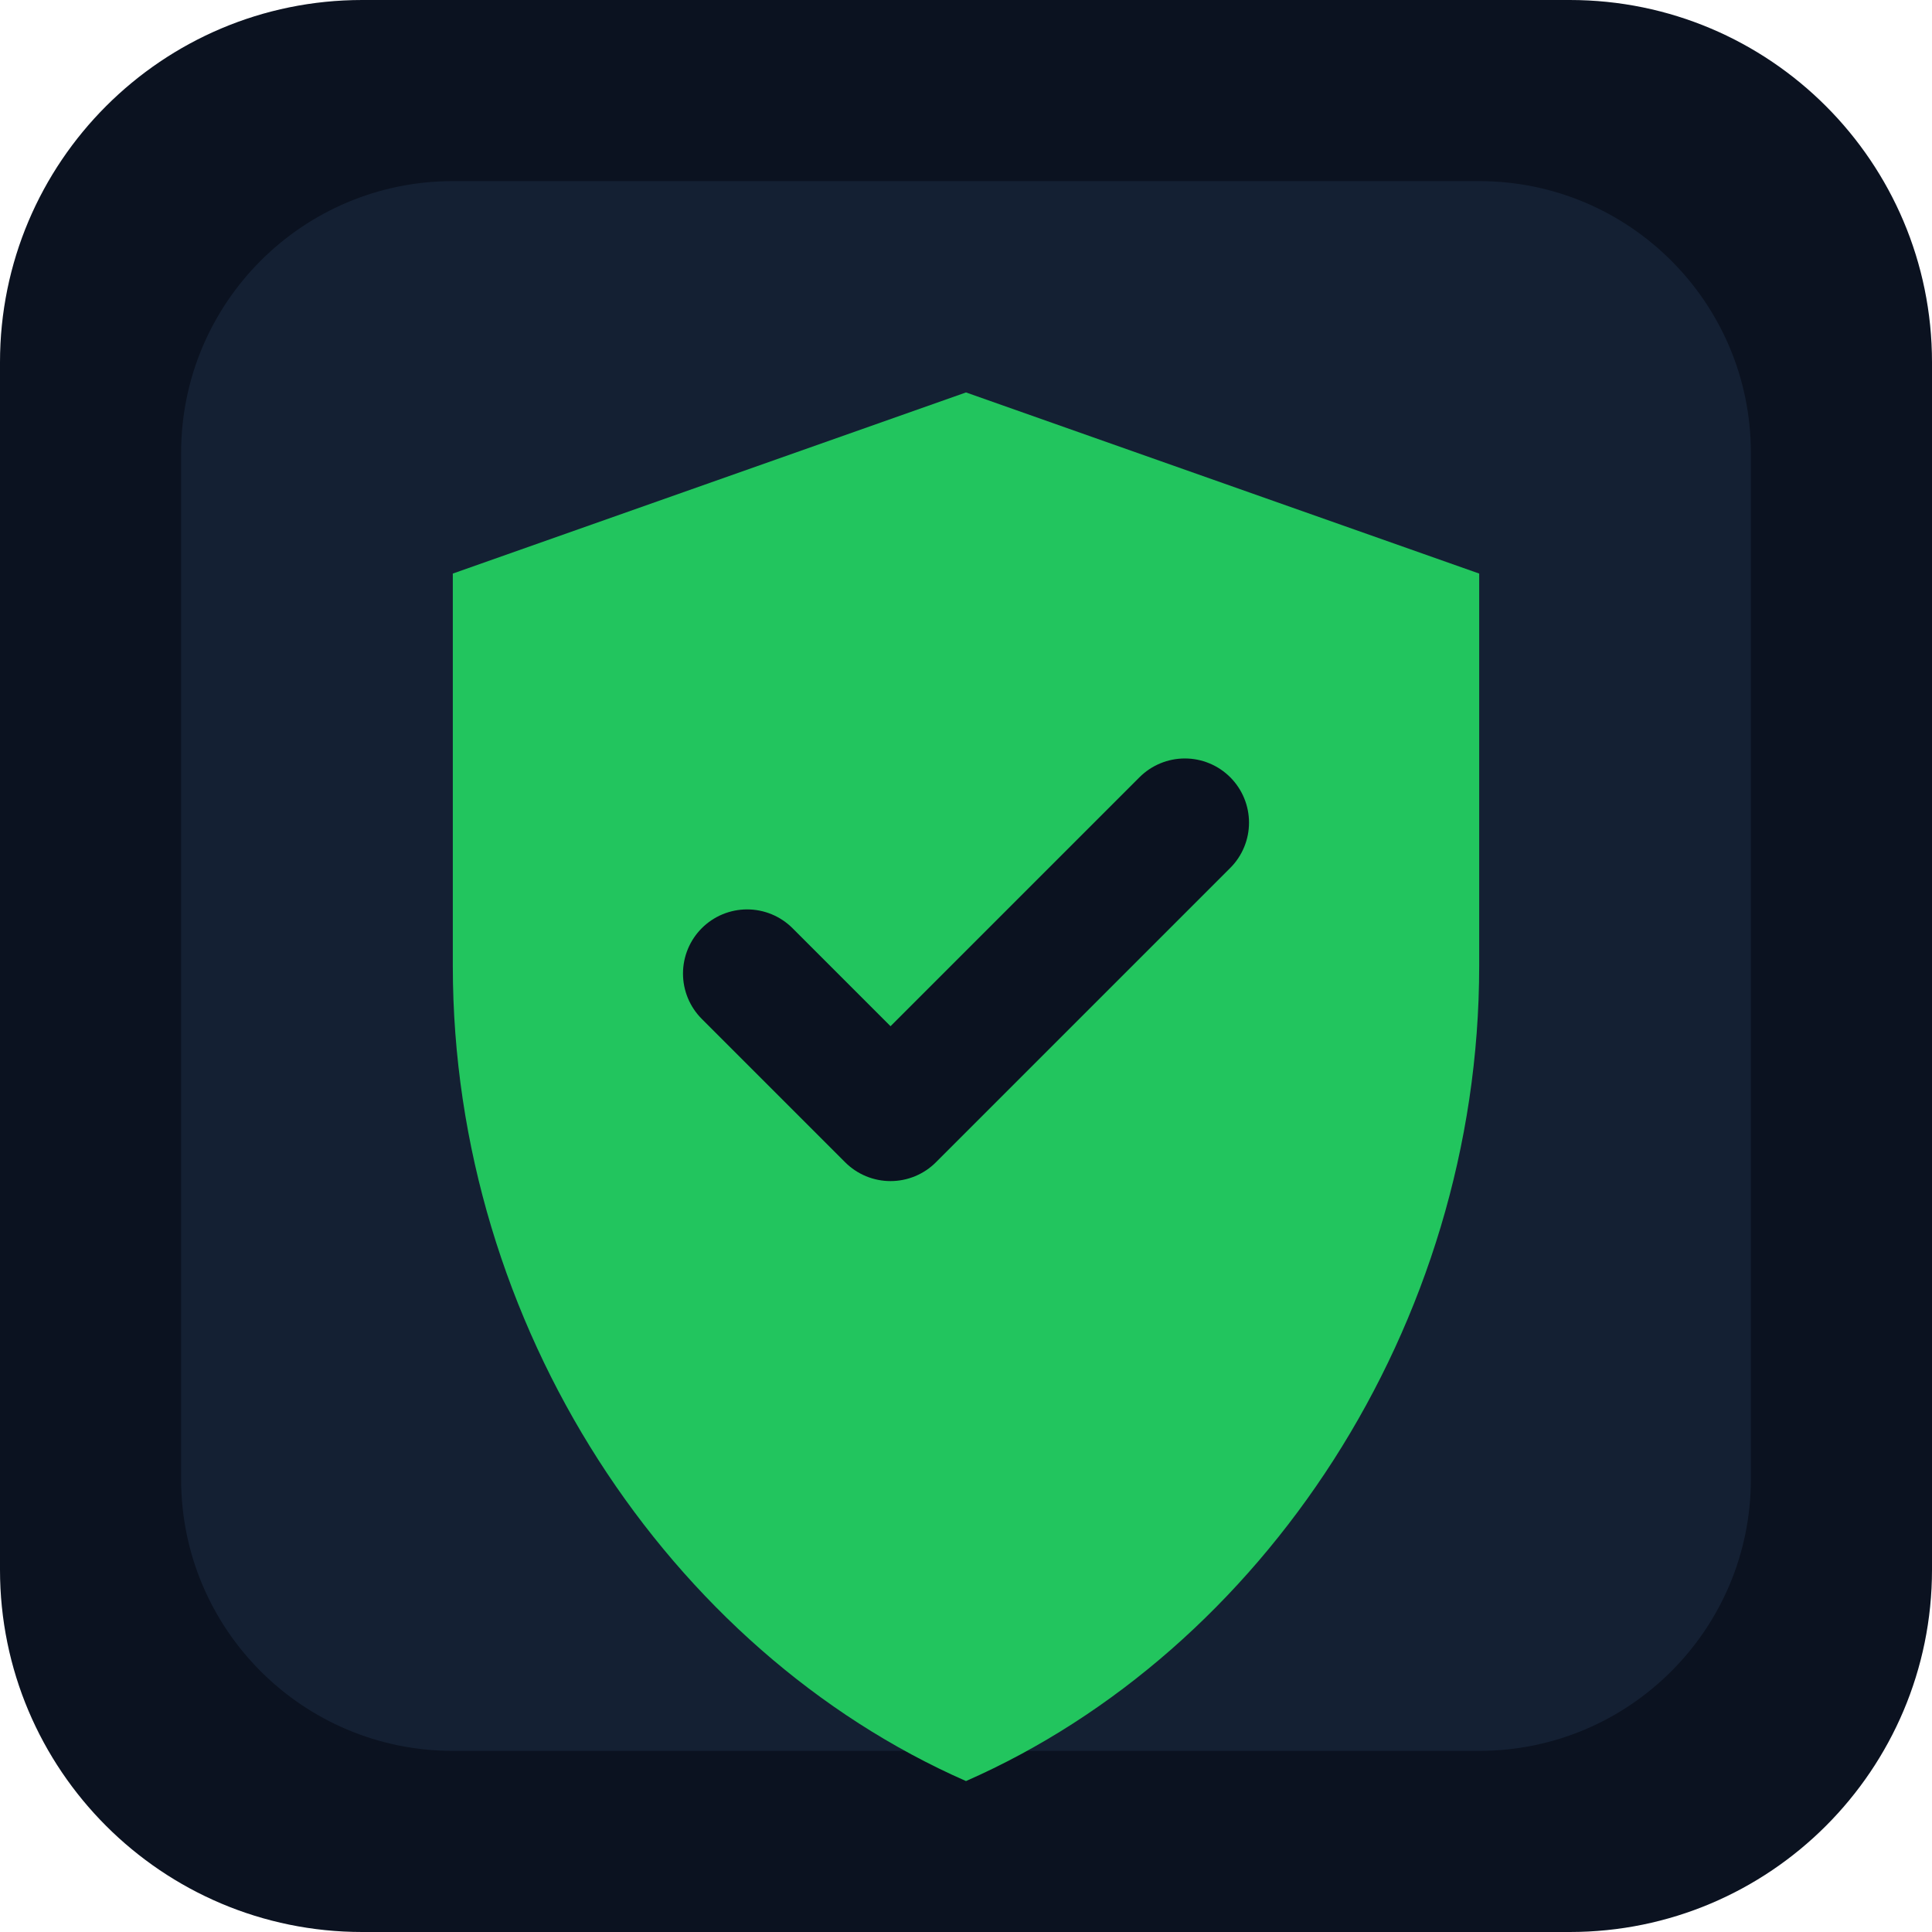
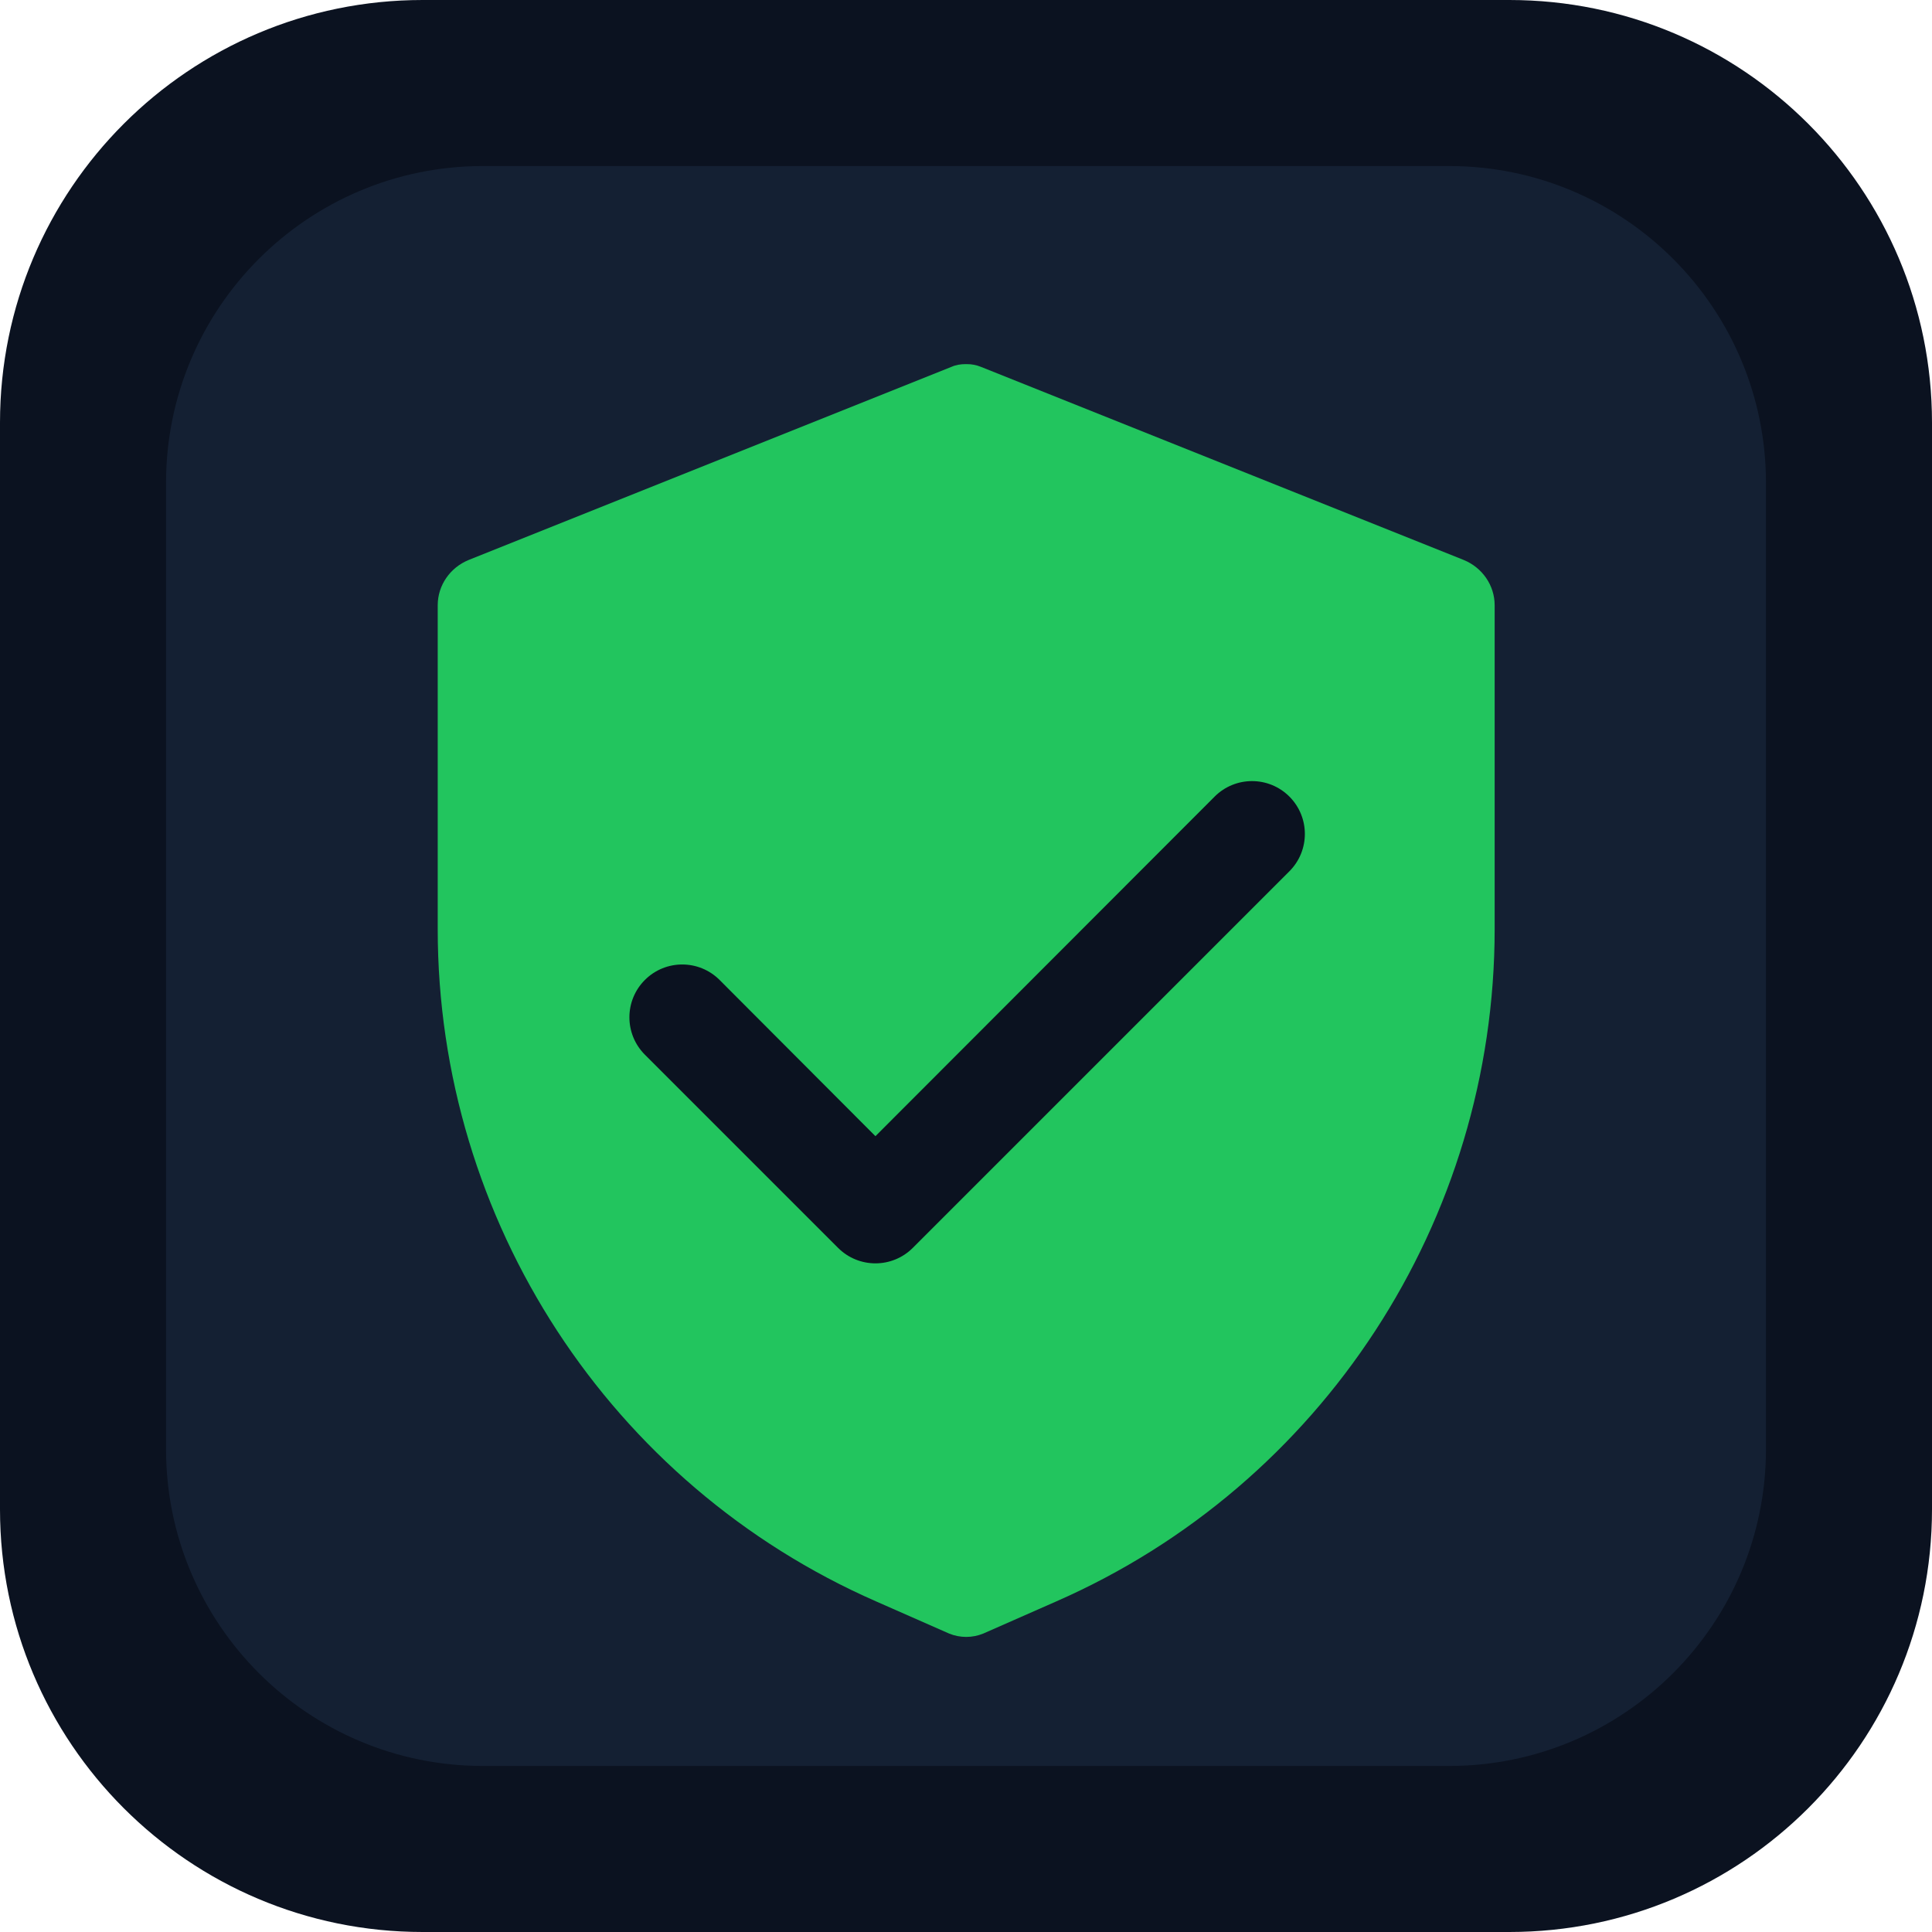
<svg xmlns="http://www.w3.org/2000/svg" viewBox="0 0 512 512" fill="none">
-   <rect width="512" height="512" rx="96" fill="#0B1220" />
-   <rect x="48" y="48" width="416" height="416" rx="72" fill="#142033" />
-   <path d="M256 104l136 48v104c0 95.5-57.5 181.5-136 216-78.5-34.5-136-120.5-136-216V152l136-48z" fill="#22C55E" />
-   <path d="M198 258l38 38 78-78" stroke="#0B1220" stroke-width="34" stroke-linecap="round" stroke-linejoin="round" />
+   <rect width="512" height="512" rx="112" fill="#0B1220" />
+   <rect x="44" y="44" width="424" height="424" rx="84" fill="#142033" />
+   <path d="M255.8 96.5c-1.2 0-2.5.2-3.6.7l-128 51.2c-4.9 2-8.2 6.7-8.2 12v85.8c0 77.3 45.7 147.3 116.2 178.2l19.3 8.5c2.9 1.2 6.2 1.2 9.1 0l19.3-8.5c70.5-30.9 116.2-100.9 116.2-178.2v-85.8c0-5.3-3.3-10-8.2-12l-128-51.2a9.6 9.6 0 0 0-3.7-.7Z" fill="#22C55E" />
+   <path d="M190.7 259.7a14 14 0 1 0-19.8 19.8l51.2 51.2a14 14 0 0 0 19.8 0l99.8-99.8a14 14 0 1 0-19.8-19.8L232 301.1l-41.3-41.4Z" fill="#0B1220" />
</svg>
